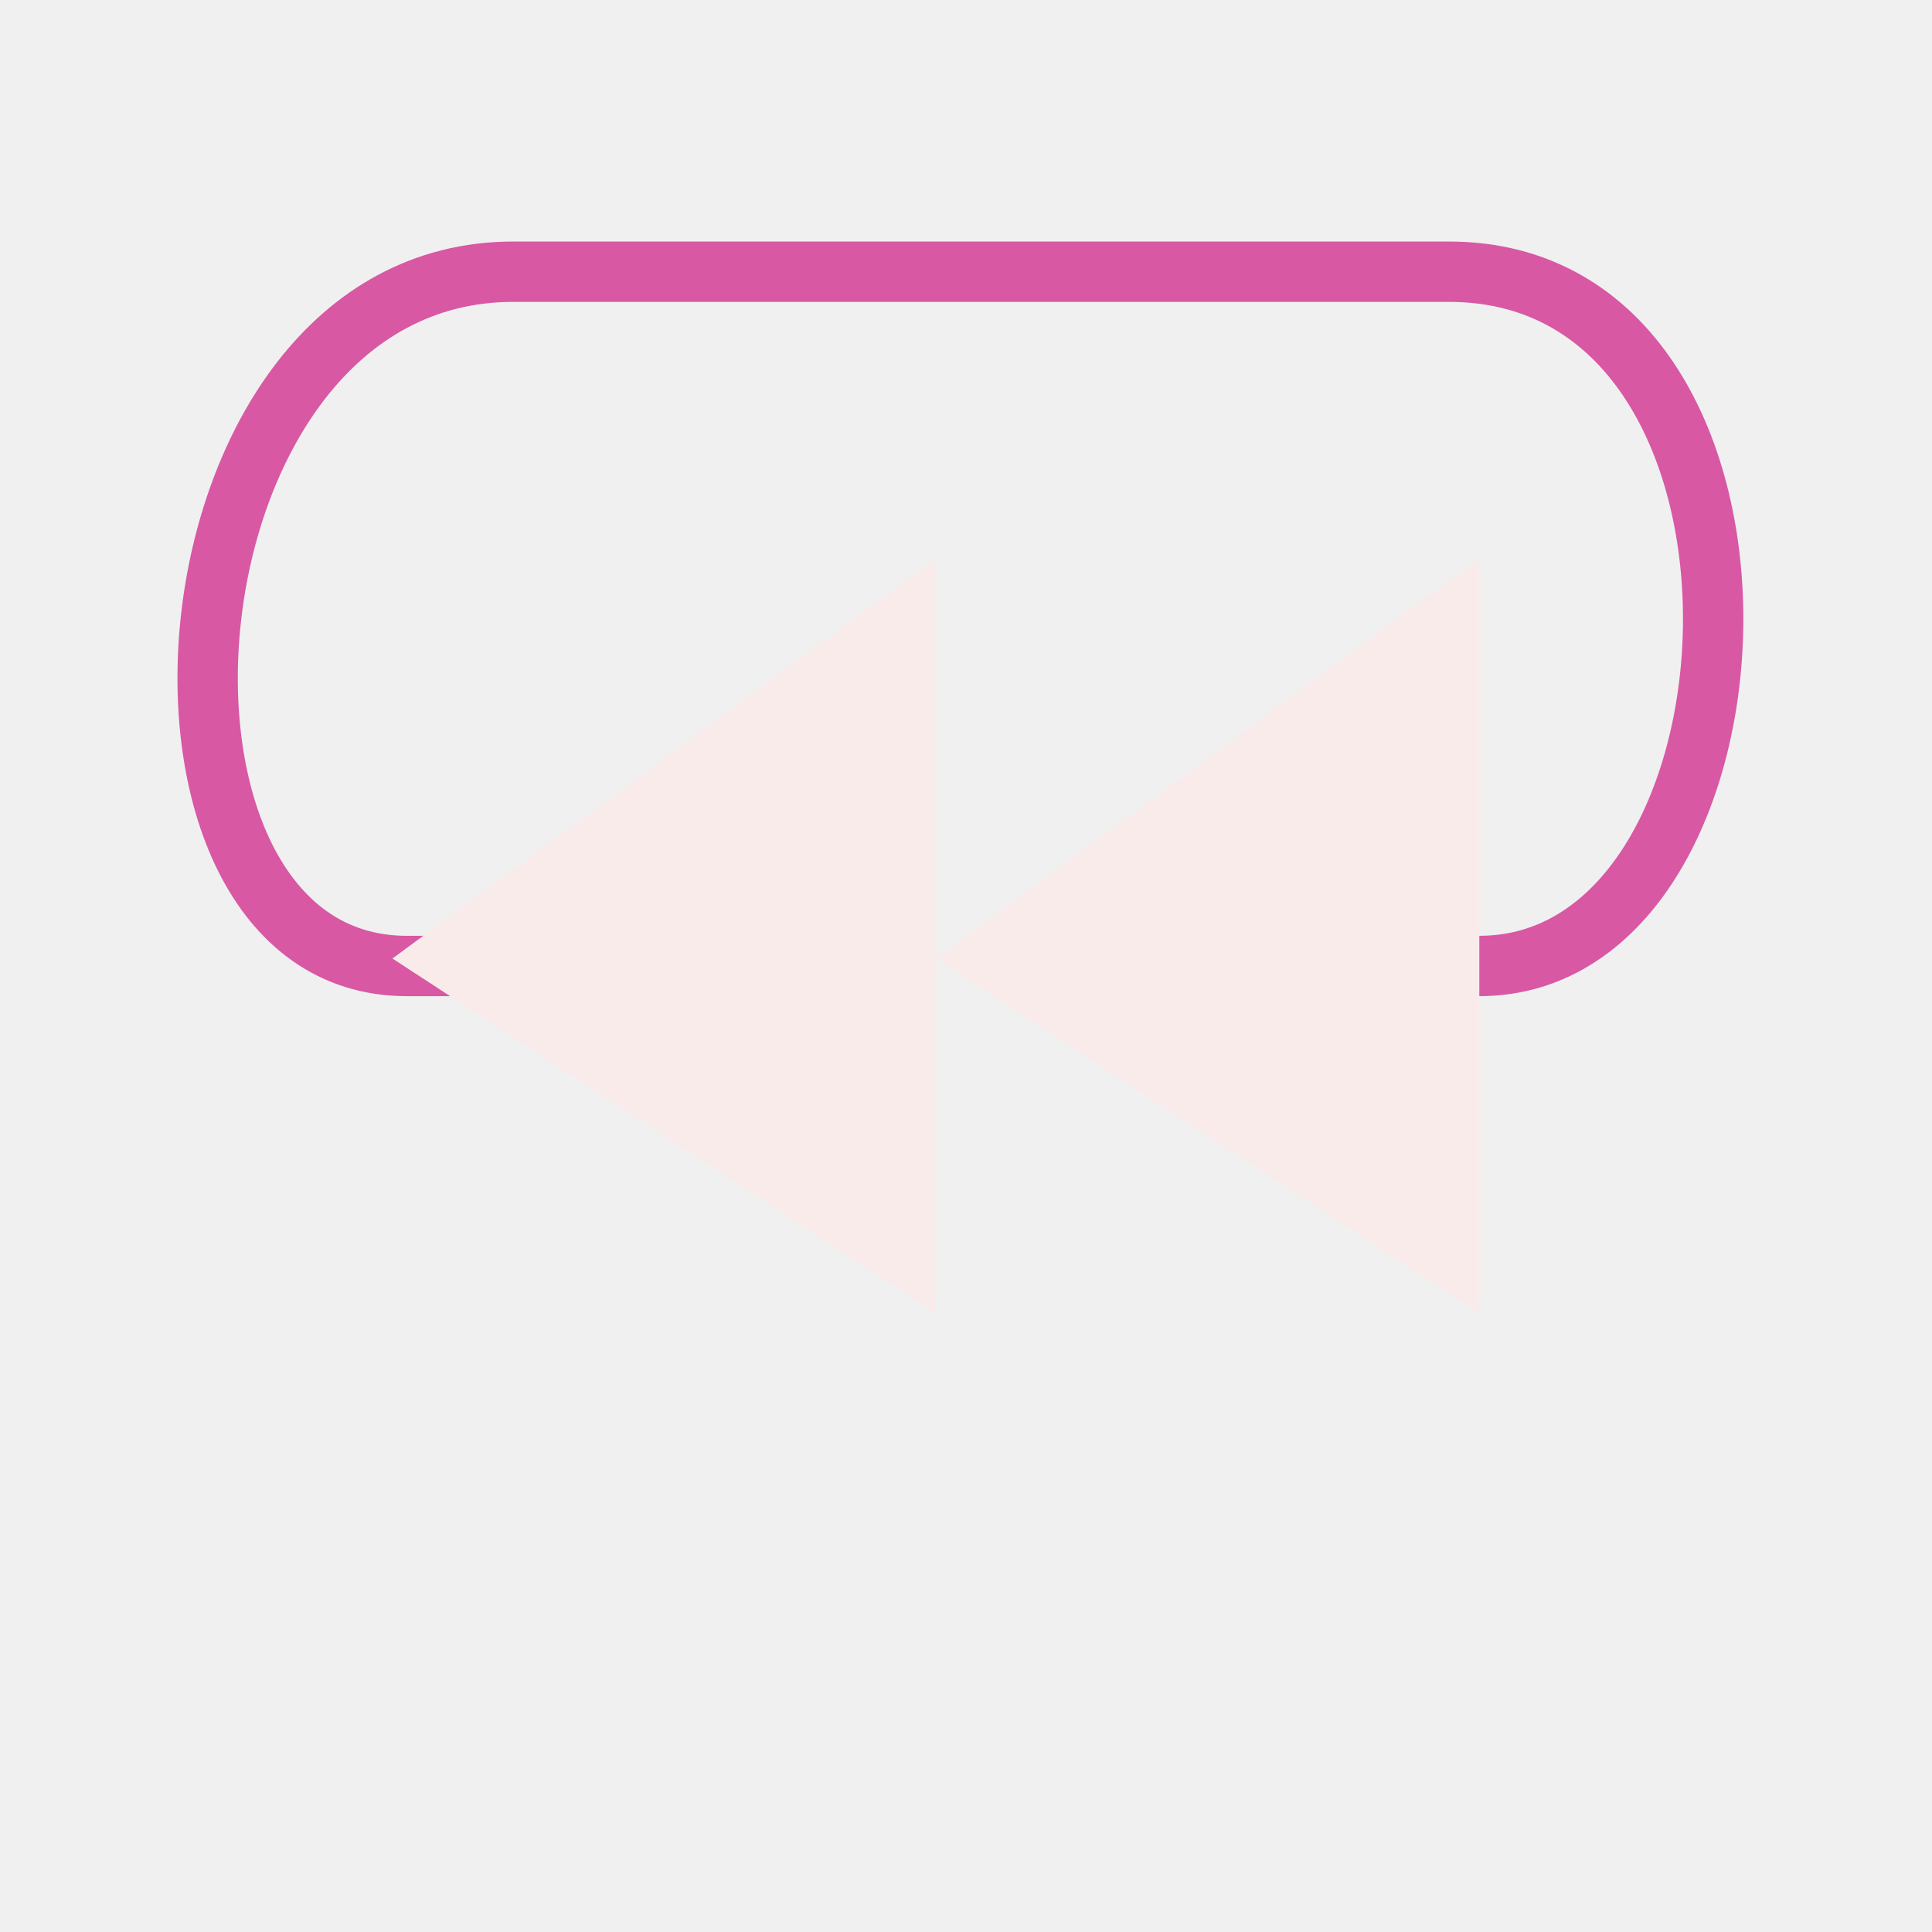
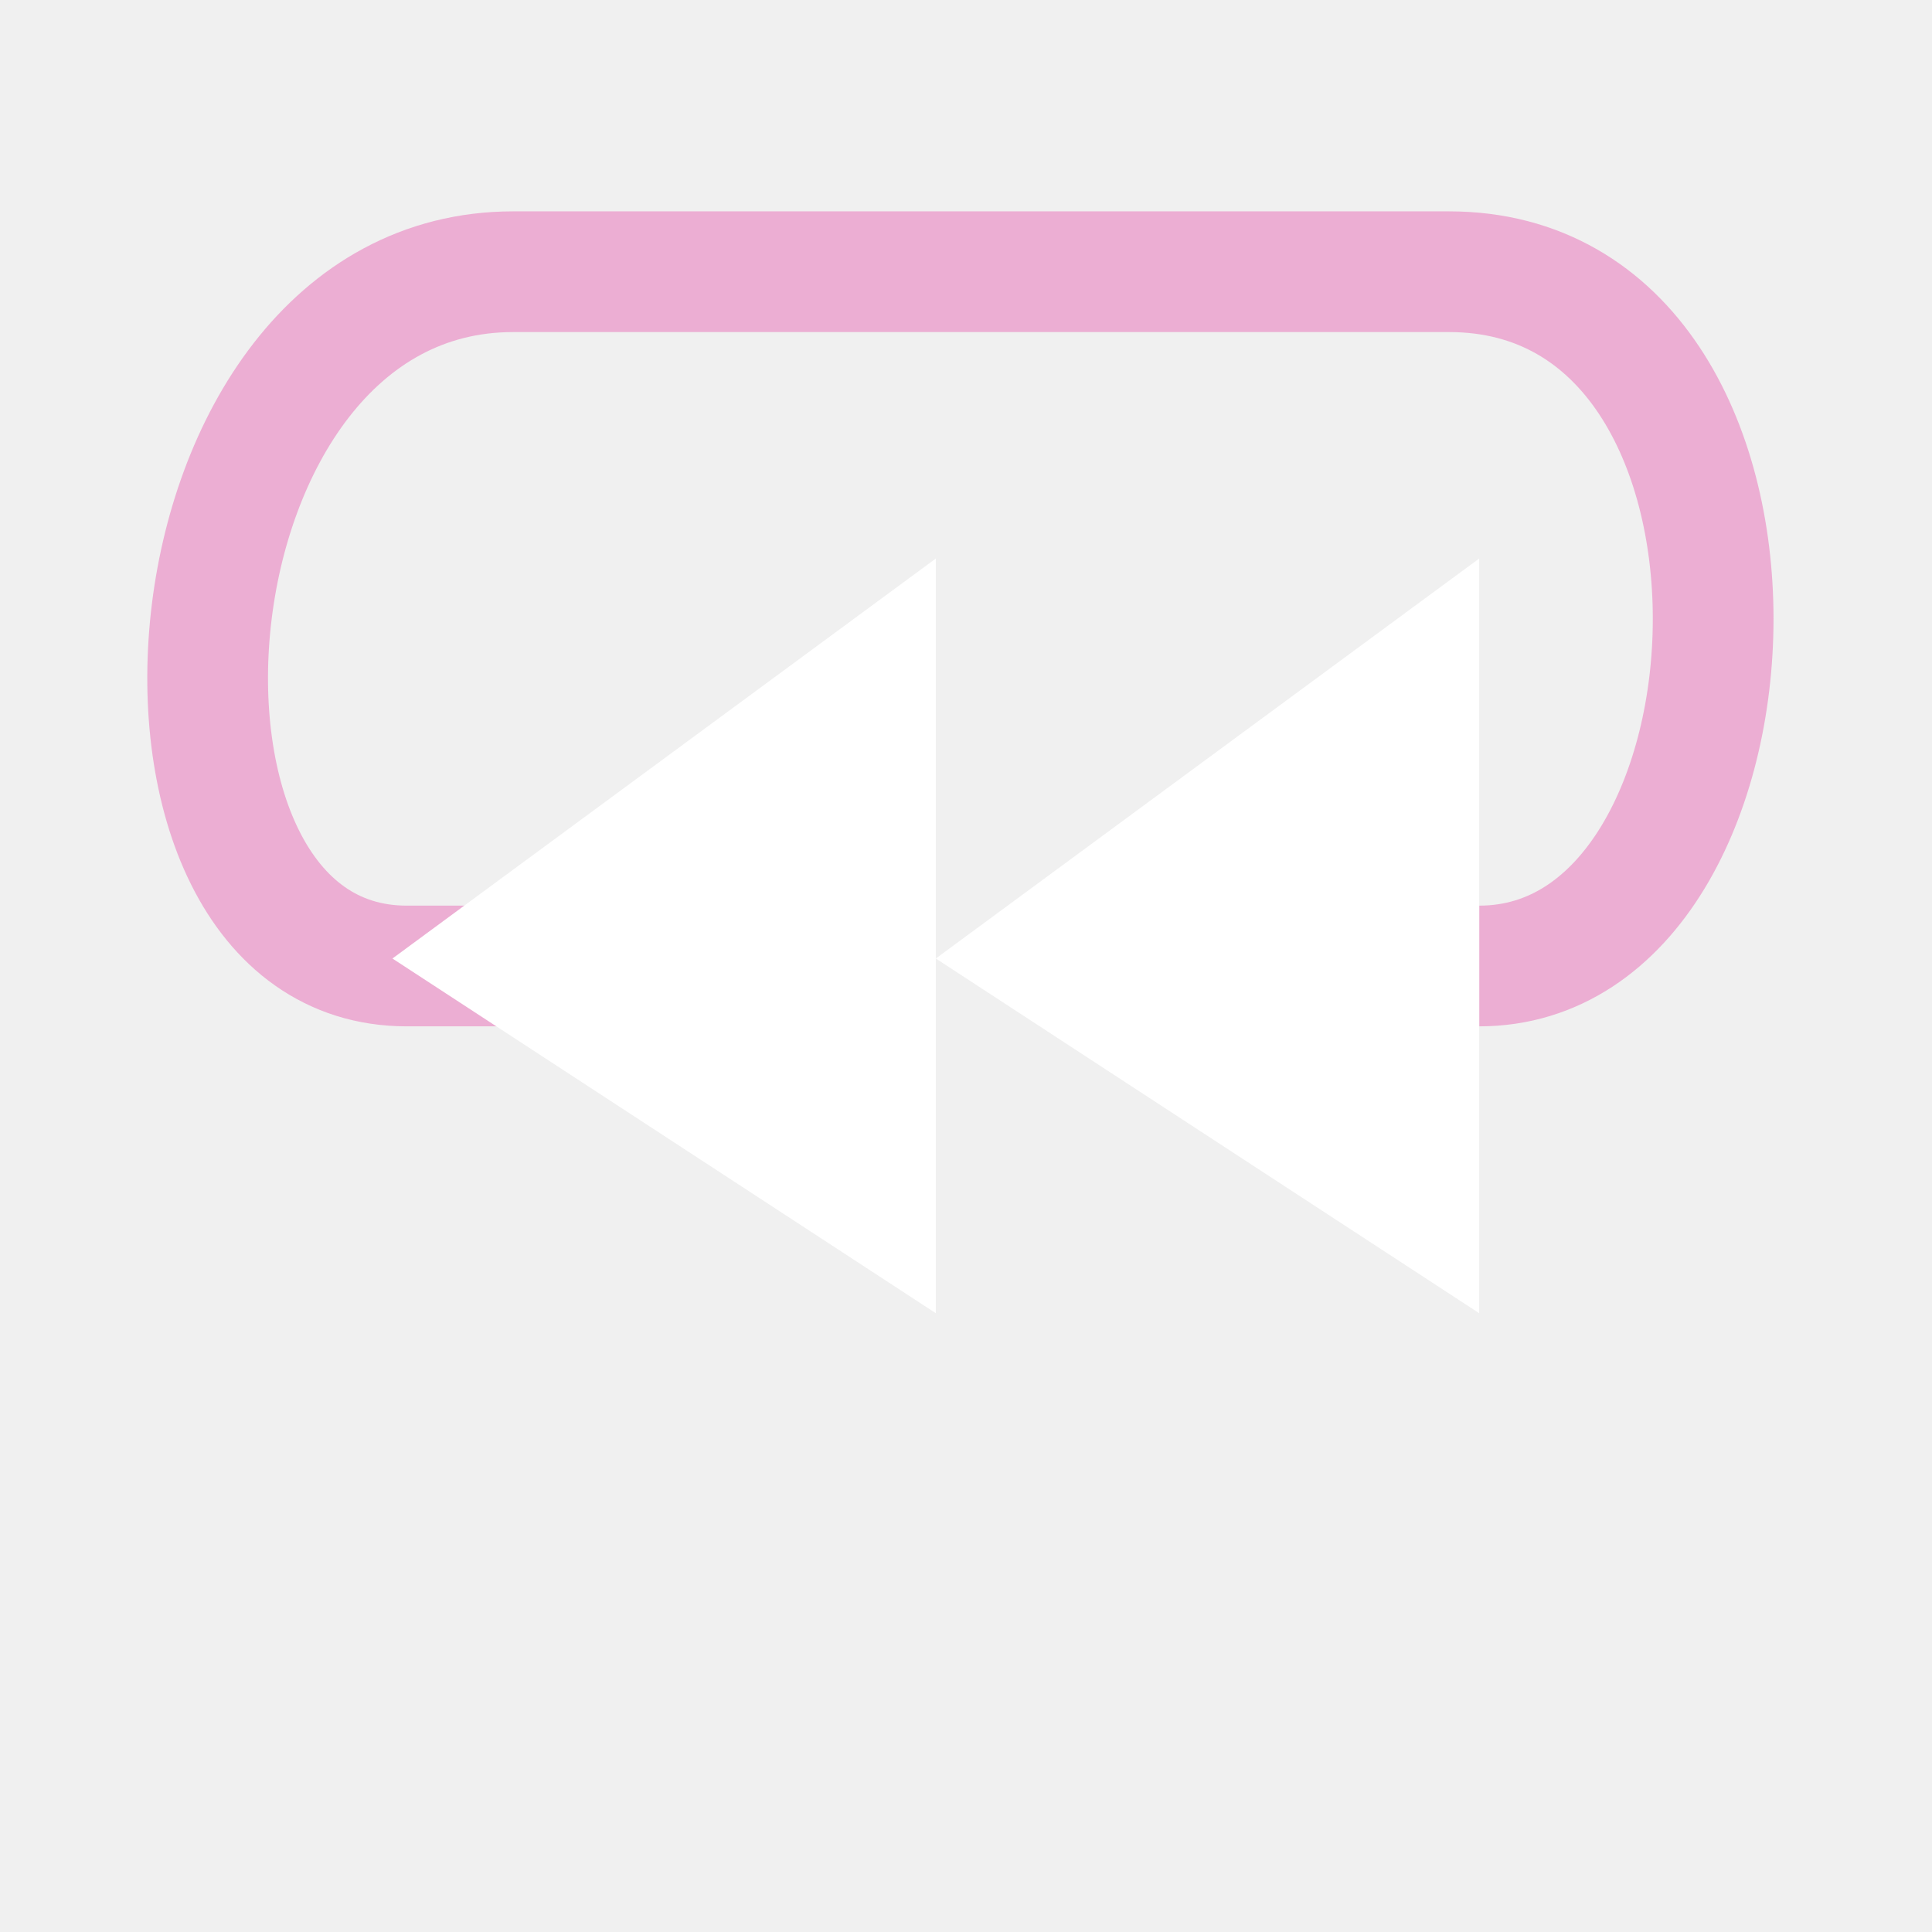
<svg xmlns="http://www.w3.org/2000/svg" width="64" height="64" viewBox="0 0 16.933 16.933" version="1.1" id="svg8">
  <defs id="defs2">
    <marker orient="auto" refY="0.0" refX="0.0" id="marker4808" style="overflow:visible;">
      <path id="path4576" style="fill-rule:evenodd;stroke-width:0.625;stroke-linejoin:round;stroke:#ffffff;stroke-opacity:1;fill:#ffffff;fill-opacity:1" d="M 8.719,4.034 L -2.207,0.016 L 8.719,-4.002 C 6.973,-1.63 6.983,1.616 8.719,4.034 z " transform="scale(0.3) rotate(180) translate(-2.3,0)" />
    </marker>
    <marker orient="auto" refY="0.0" refX="0.0" id="TriangleInS" style="overflow:visible">
      <path id="path4682" d="M 5.77,0.0 L -2.88,5.0 L -2.88,-5.0 L 5.77,0.0 z " style="fill-rule:evenodd;stroke:#ffffff;stroke-width:1pt;stroke-opacity:1;fill:#ffffff;fill-opacity:1" transform="scale(-0.2)" />
    </marker>
    <marker orient="auto" refY="0.0" refX="0.0" id="Arrow2Send" style="overflow:visible;">
      <path id="path5108" style="fill-rule:evenodd;stroke-width:0.625;stroke-linejoin:round;stroke:#ffffff;stroke-opacity:1;fill:#ffffff;fill-opacity:1" d="M 8.719,4.034 L -2.207,0.016 L 8.719,-4.002 C 6.973,-1.63 6.983,1.616 8.719,4.034 z " transform="scale(0.3) rotate(180) translate(-2.3,0)" />
    </marker>
    <marker orient="auto" refY="0.0" refX="0.0" id="marker6067" style="overflow:visible;">
      <path id="path6065" style="fill-rule:evenodd;stroke-width:0.625;stroke-linejoin:round;stroke:#000000;stroke-opacity:1;fill:#000000;fill-opacity:1" d="M 8.719,4.034 L -2.207,0.016 L 8.719,-4.002 C 6.973,-1.63 6.983,1.616 8.719,4.034 z " transform="scale(0.6) rotate(180) translate(0,0)" />
    </marker>
    <marker orient="auto" refY="0.0" refX="0.0" id="Arrow1Send" style="overflow:visible;">
      <path id="path5090" d="M 0.0,0.0 L 5.0,-5.0 L -12.5,0.0 L 5.0,5.0 L 0.0,0.0 z " style="fill-rule:evenodd;stroke:#000000;stroke-width:1pt;stroke-opacity:1;fill:#000000;fill-opacity:1" transform="scale(0.2) rotate(180) translate(6,0)" />
    </marker>
    <marker orient="auto" refY="0.0" refX="0.0" id="Arrow2Mend" style="overflow:visible;">
      <path id="path5102" style="fill-rule:evenodd;stroke-width:0.625;stroke-linejoin:round;stroke:#000000;stroke-opacity:1;fill:#000000;fill-opacity:1" d="M 8.719,4.034 L -2.207,0.016 L 8.719,-4.002 C 6.973,-1.63 6.983,1.616 8.719,4.034 z " transform="scale(0.6) rotate(180) translate(0,0)" />
    </marker>
    <marker orient="auto" refY="0.0" refX="0.0" id="TriangleOutL" style="overflow:visible">
      <path id="path5217" d="M 5.77,0.0 L -2.88,5.0 L -2.88,-5.0 L 5.77,0.0 z " style="fill-rule:evenodd;stroke:#000000;stroke-width:1pt;stroke-opacity:1;fill:#000000;fill-opacity:1" transform="scale(0.8)" />
    </marker>
  </defs>
  <g id="layer1" transform="translate(0,-280.0666)">
-     <path style="fill:#000000;stroke:#d858a4;stroke-width:0.529;stroke-linecap:butt;stroke-linejoin:miter;stroke-miterlimit:4;stroke-dasharray:none;stroke-opacity:1;fill-opacity:0" d="m 6.475,288.533 c -0.97,0 3.832,-5e-5 -2.91,0 -2.646,2e-5 -2.242,-6.085 0.933,-6.085 3.175,0 5.027,0 8.202,0 3.175,0 2.91,6.085 0.265,6.085" id="path7895" />
-     <path style="opacity:1;fill:#faebeb;fill-opacity:1;stroke:none;stroke-width:0.463;stroke-linejoin:miter;stroke-miterlimit:4;stroke-dasharray:none;stroke-opacity:1" id="path4514" d="m 11.774,287.74 -9.128,5.27 0,-10.54 z" transform="matrix(-0.5217392,0.02173957,0,0.6275548,14.34502,107.6389)" />
-     <path style="opacity:1;fill:#faebeb;fill-opacity:1;stroke:none;stroke-width:0.463;stroke-linejoin:miter;stroke-miterlimit:4;stroke-dasharray:none;stroke-opacity:1" id="path4514-3" d="m 11.774,287.74 -9.128,5.27 0,-10.54 z" transform="matrix(-0.5217392,0.02173957,0,0.6275548,9.582519,107.6389)" />
+     <path style="fill:#000000;fill-opacity:0;stroke:#ecaed3;stroke-width:1.058;stroke-linecap:butt;stroke-linejoin:miter;stroke-miterlimit:4;stroke-dasharray:none;stroke-opacity:1" d="m 6.475,288.533 c -0.97,0 3.832,-5e-5 -2.91,0 -2.646,2e-5 -2.242,-6.085 0.933,-6.085 3.175,0 5.027,0 8.202,0 3.175,0 2.91,6.085 0.265,6.085" id="path7895" />
+     <path style="opacity:1;fill:#ffffff;fill-opacity:1;stroke:none;stroke-width:0.463;stroke-linejoin:miter;stroke-miterlimit:4;stroke-dasharray:none;stroke-opacity:1" id="path4514" d="m 11.774,287.74 -9.128,5.27 0,-10.54 z" transform="matrix(-0.5217392,0.02173957,0,0.6275548,14.34502,107.6389)" />
+     <path style="opacity:1;fill:#ffffff;fill-opacity:1;stroke:none;stroke-width:0.463;stroke-linejoin:miter;stroke-miterlimit:4;stroke-dasharray:none;stroke-opacity:1" id="path4514-3" d="m 11.774,287.74 -9.128,5.27 0,-10.54 z" transform="matrix(-0.5217392,0.02173957,0,0.6275548,9.582519,107.6389)" />
  </g>
</svg>
